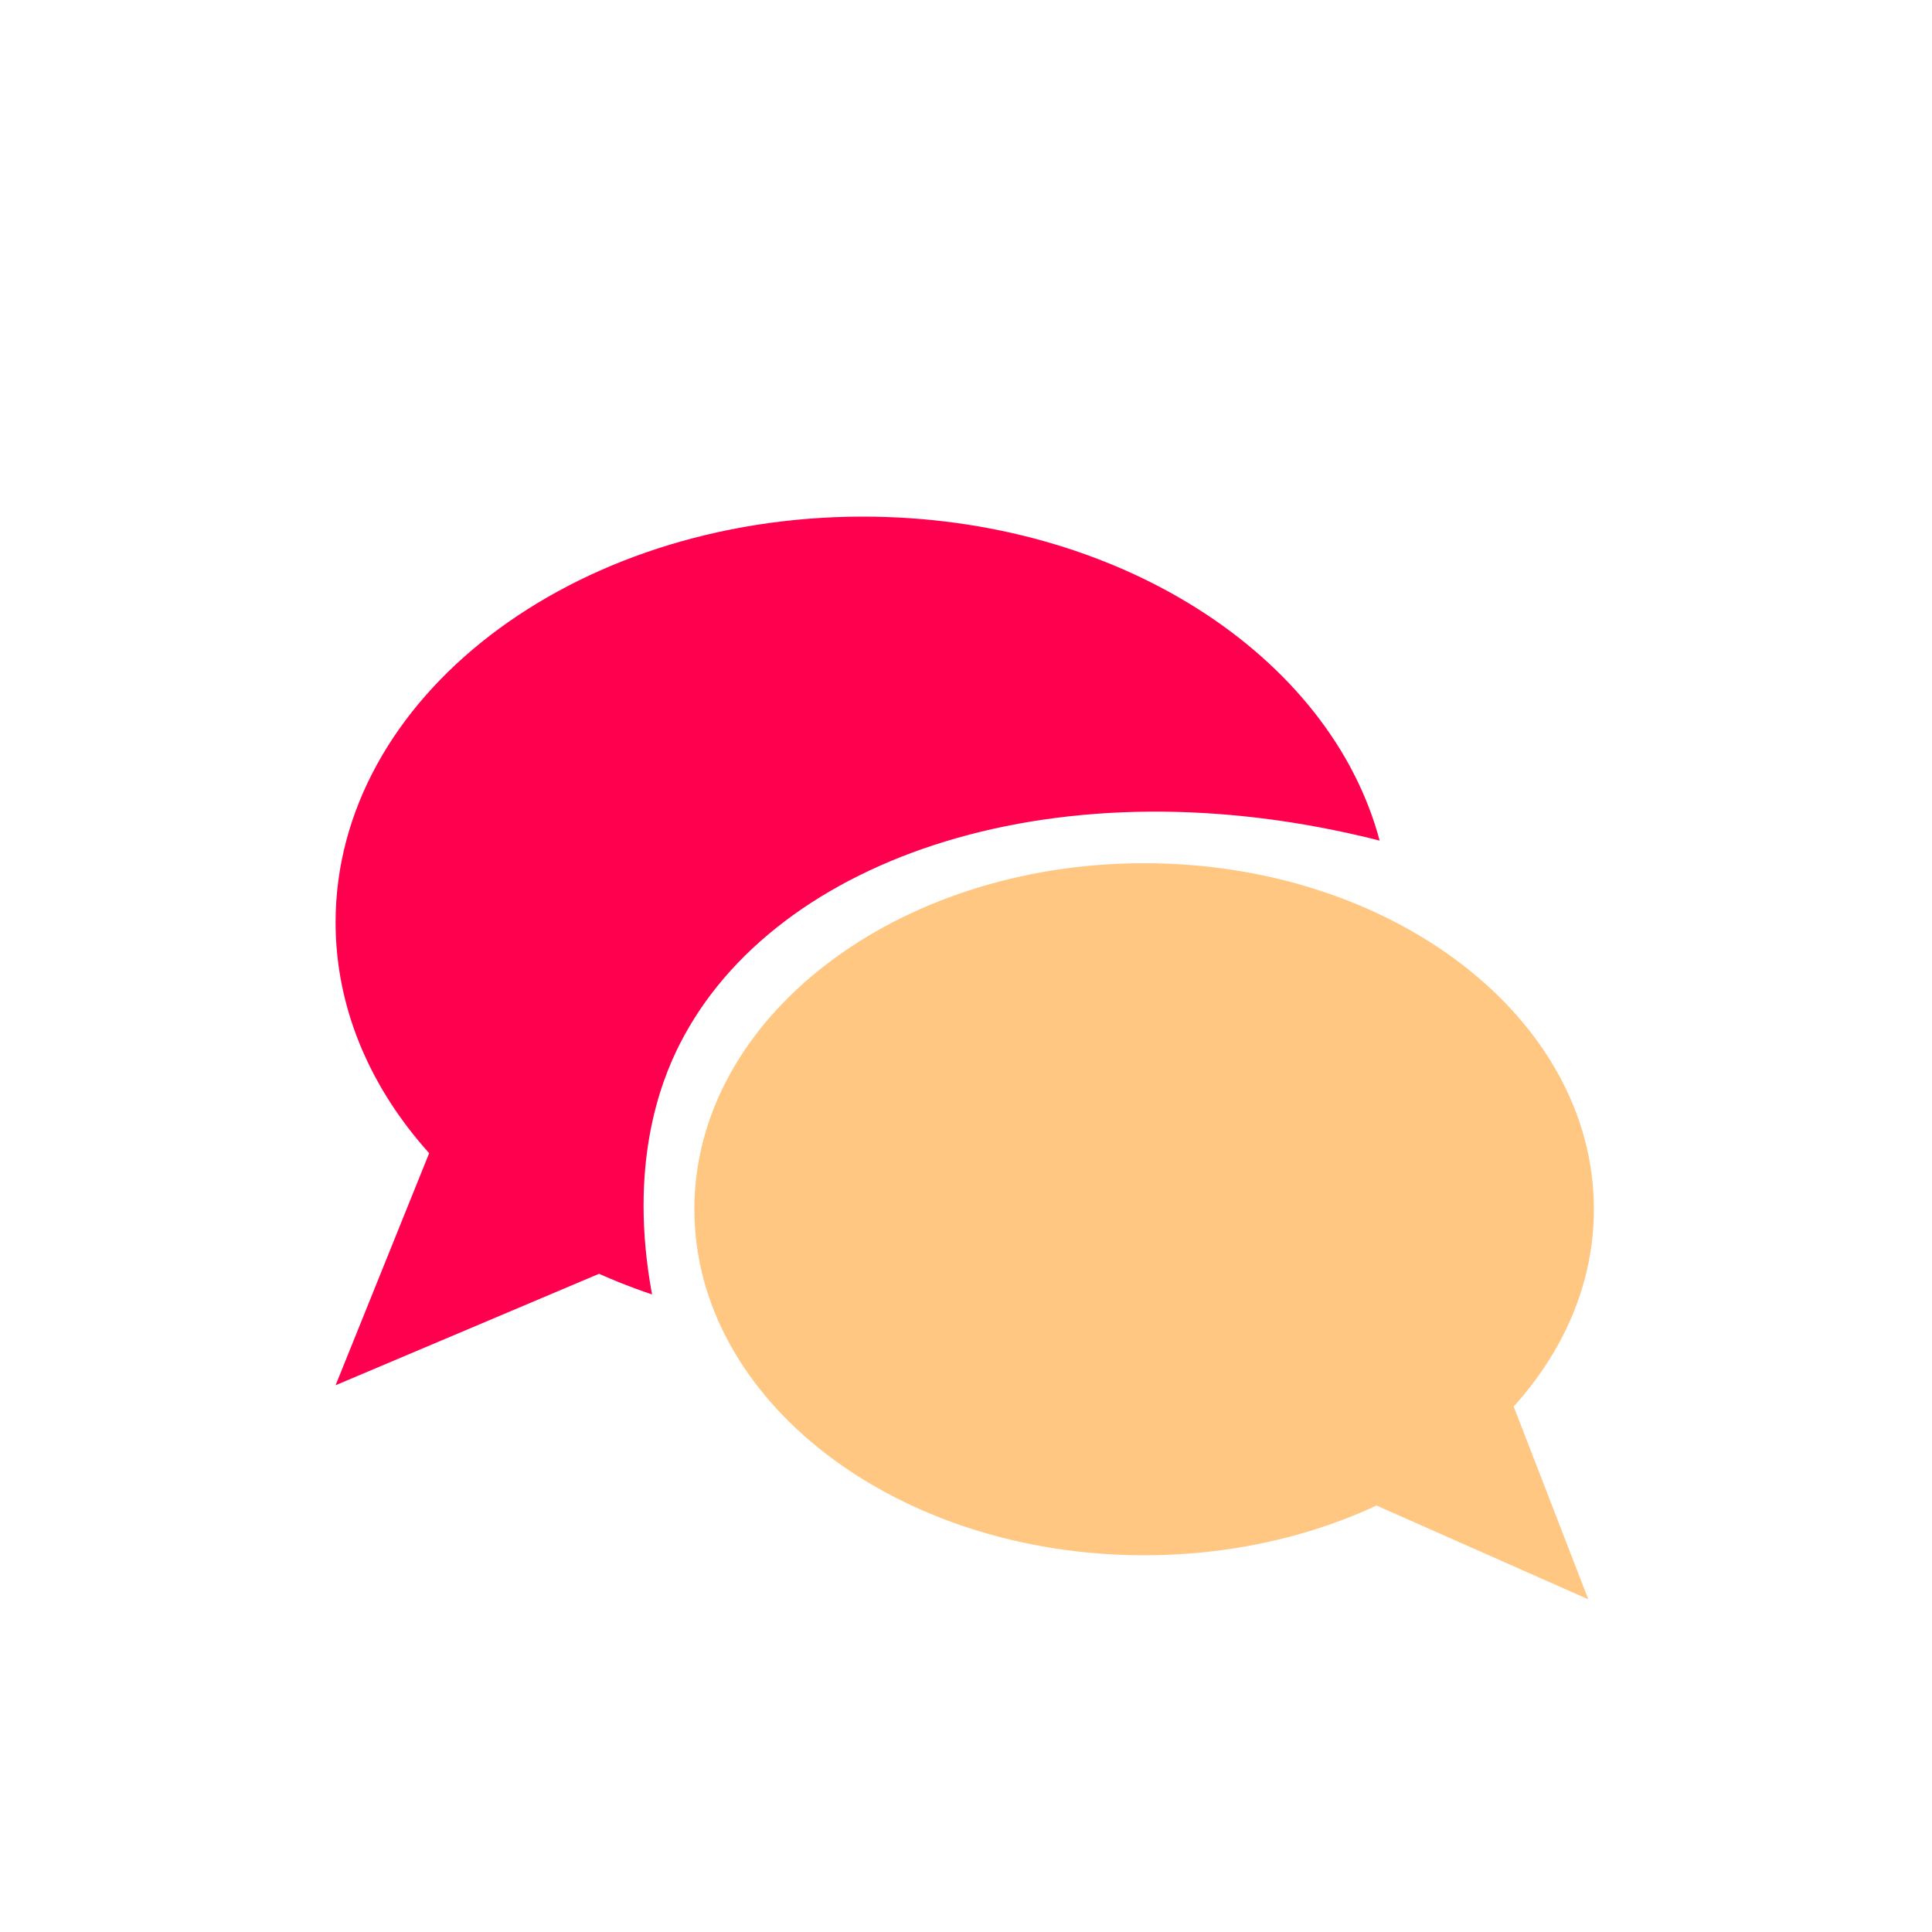
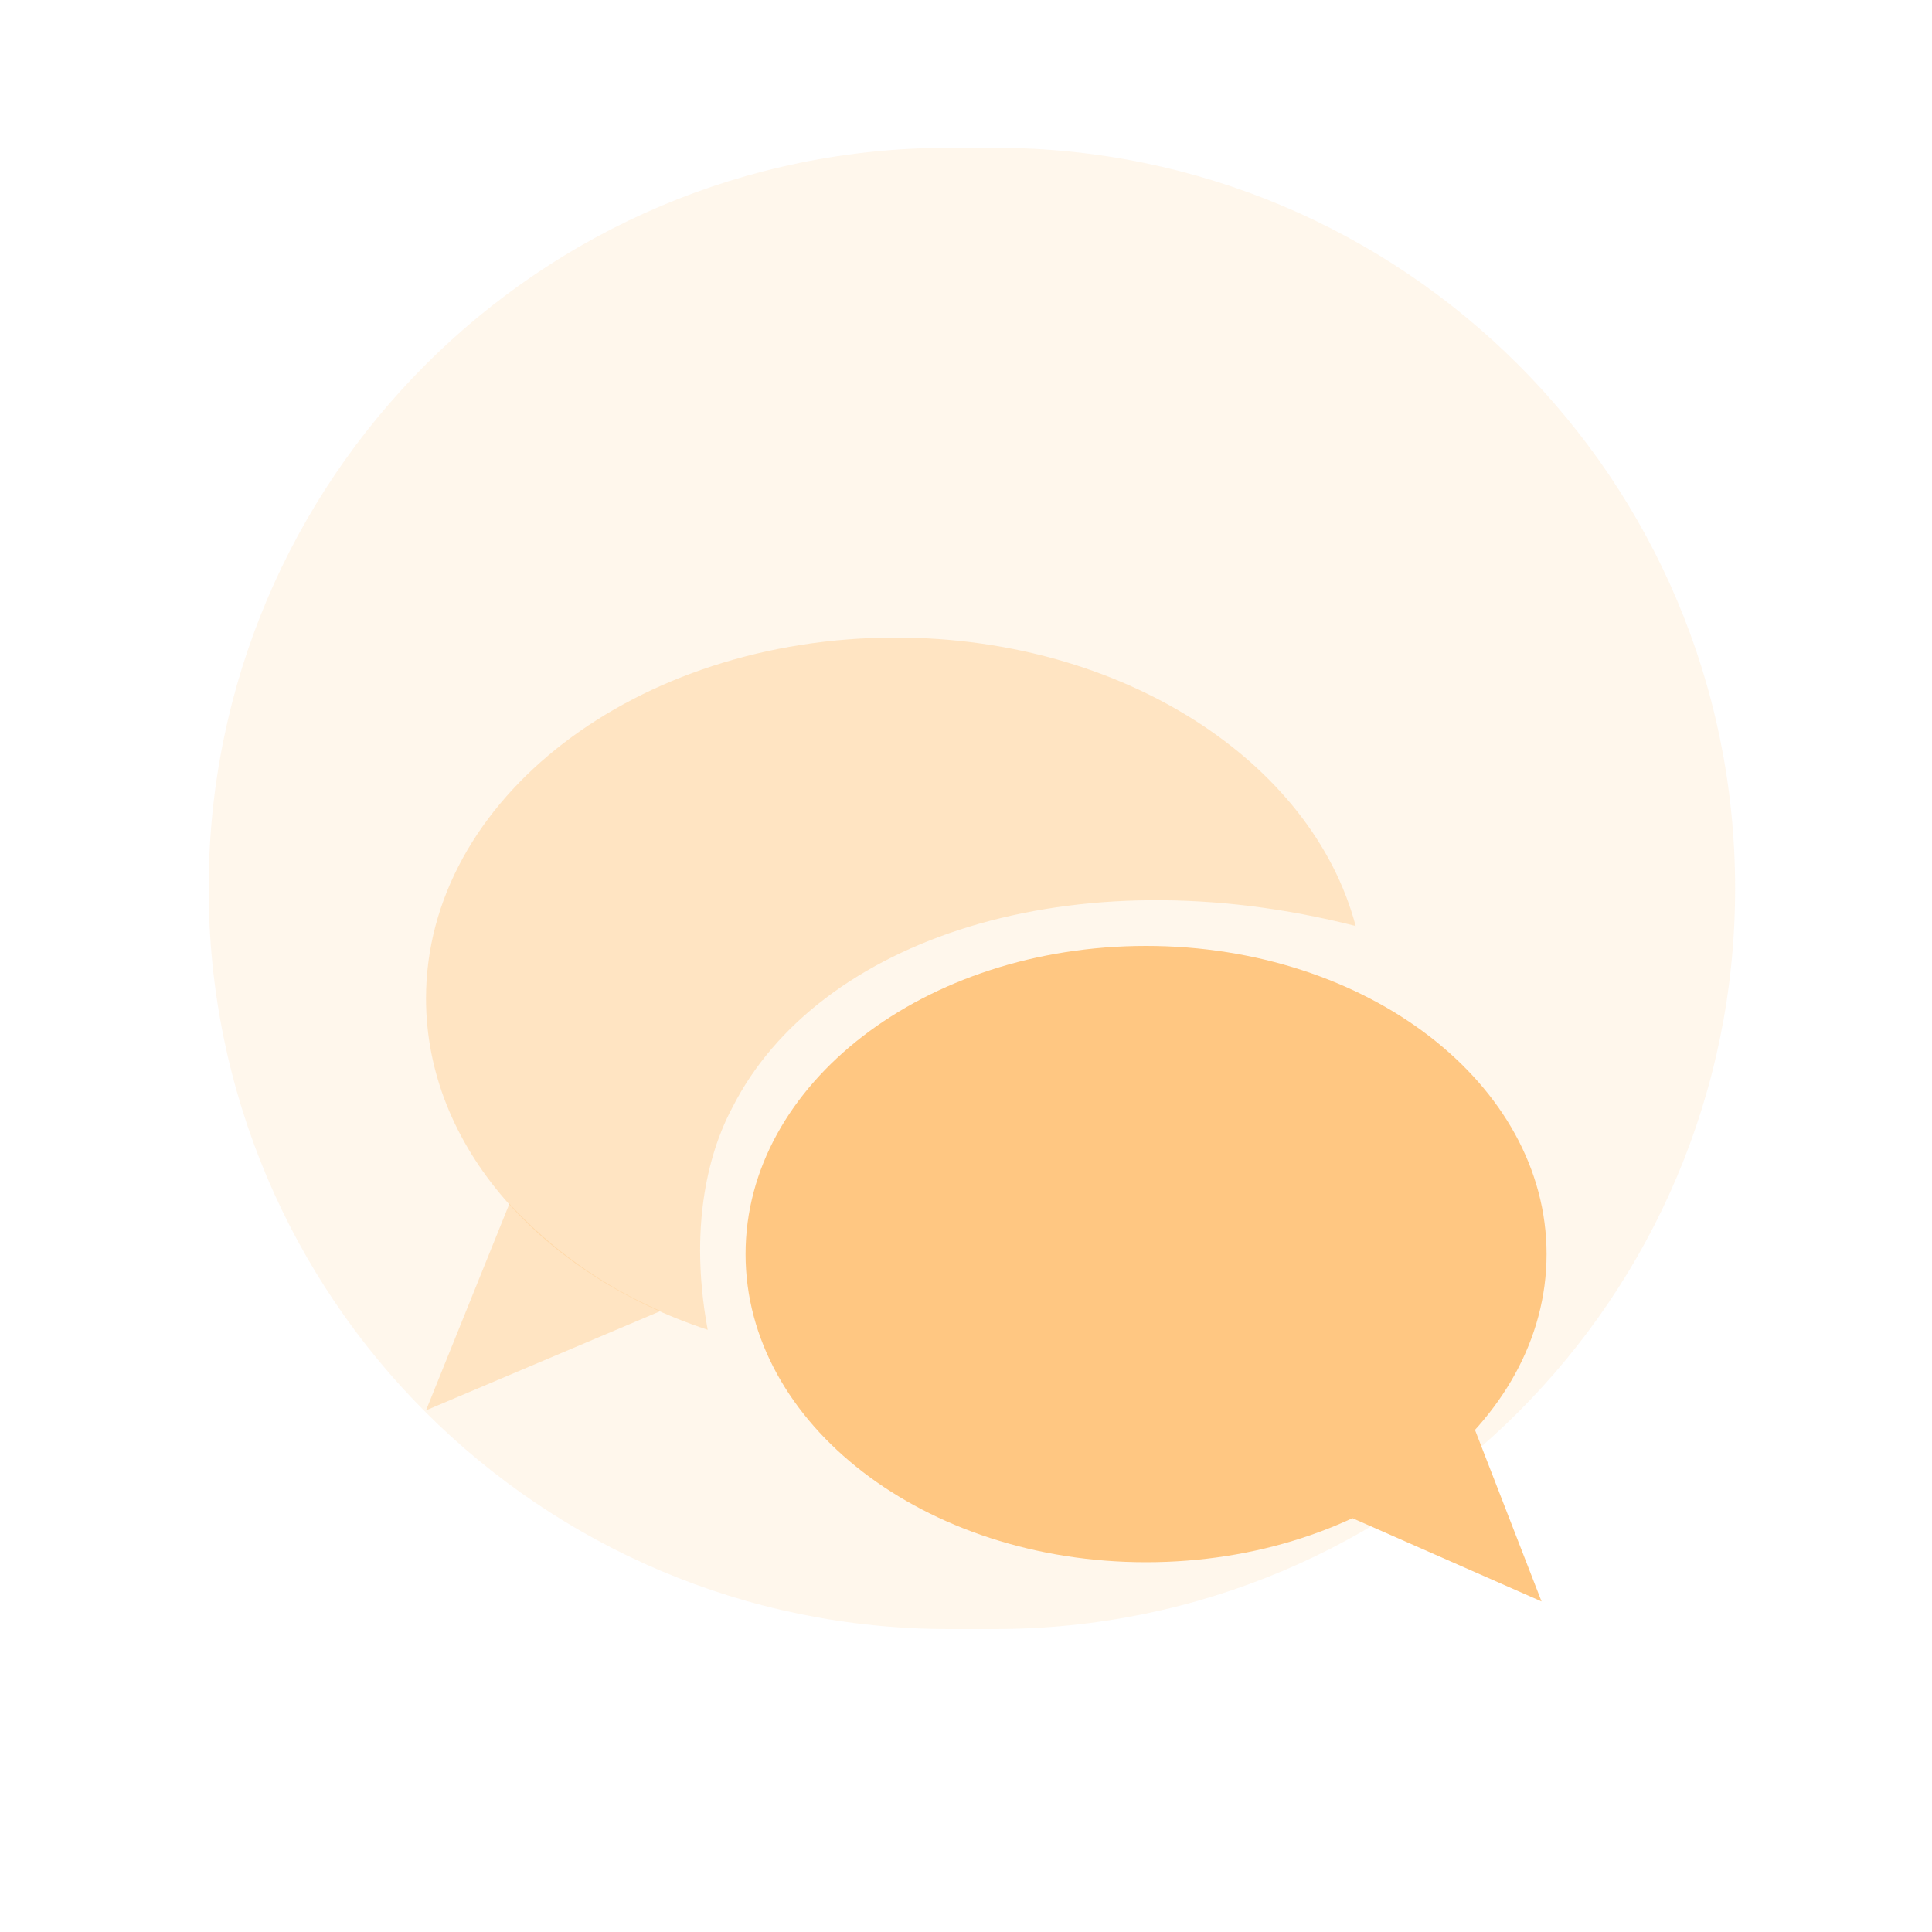
<svg xmlns="http://www.w3.org/2000/svg" viewBox="0 0 100 100">
  <g id="instant_reply" data-name="instant reply">
-     <path d="M33.75,67c-9.64-3.24-16.38-10.65-16.38-19.26,0-11.6,12.22-21,27.3-21,13.19,0,24.19,7.2,26.74,16.77-16.49-4.2-31.28.77-36.23,10.54C34.19,56,32.51,60.3,33.75,67Z" fill="#ff004f" />
-     <ellipse cx="59.22" cy="62.59" rx="23.28" ry="17.91" fill="#ffc782" />
-     <path d="M82.21,82.78l-3.87-10-7.13,5.13Z" fill="#ffc782" />
-     <polygon points="22.37 59.3 17.37 71.7 31.34 65.79 22.37 59.3" fill="#ff004f" />
+     <rect x="10.8" y="7.65" width="79.01" height="76.67" rx="38.33" fill="#ffc782" opacity="0.15" />
+     <path d="M36.63,68.83C28.05,66,22.05,59.35,22.05,51.68,22.05,41.35,32.93,33,46.36,33c11.74,0,21.55,6.41,23.81,14.93-14.68-3.74-27.86.69-32.26,9.39C37,59,35.53,62.87,36.63,68.83Z" fill="#ffc782" opacity="0.39" />
+     <ellipse cx="59.32" cy="64.91" rx="20.73" ry="15.95" fill="#ffc782" />
+     <path d="M79.79,82.89,76.34,74,70,78.58Z" fill="#ffc782" />
+     <path d="M26.36,62.32,22.05,73l12.14-5.14a23.24,23.24,0,0,1-7.83-5.56Z" fill="#ffc782" opacity="0.39" />
  </g>
</svg>
